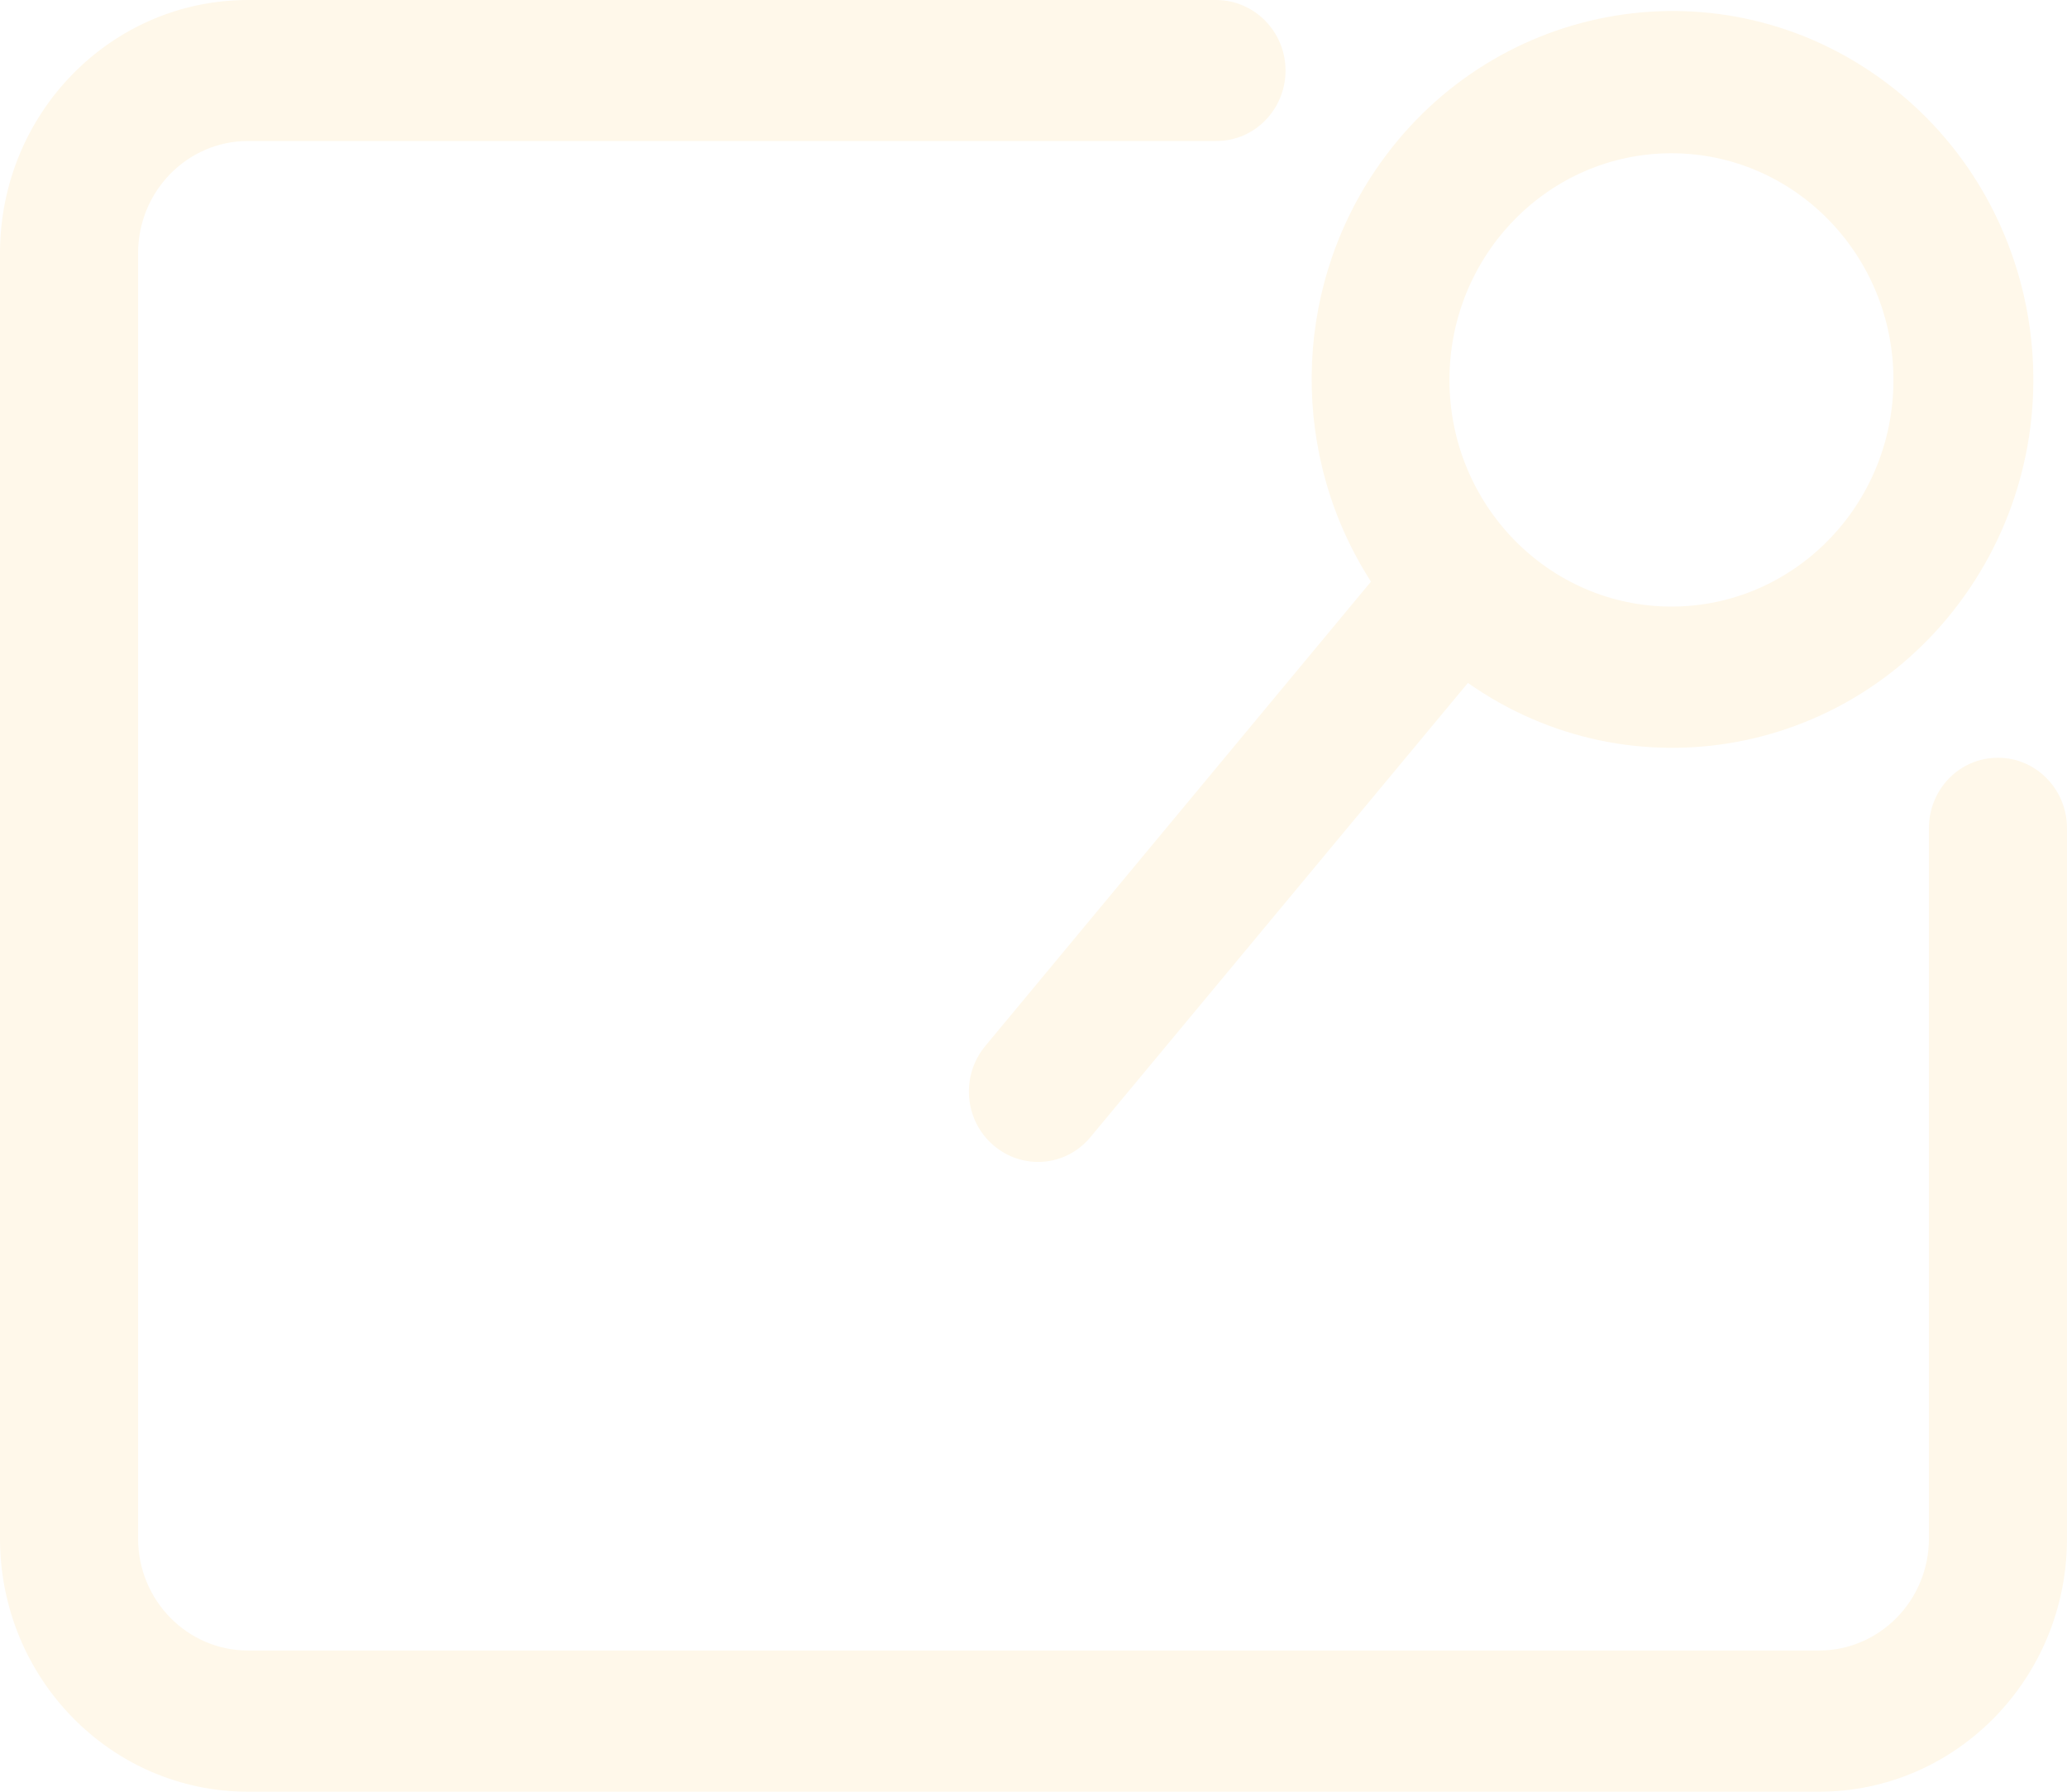
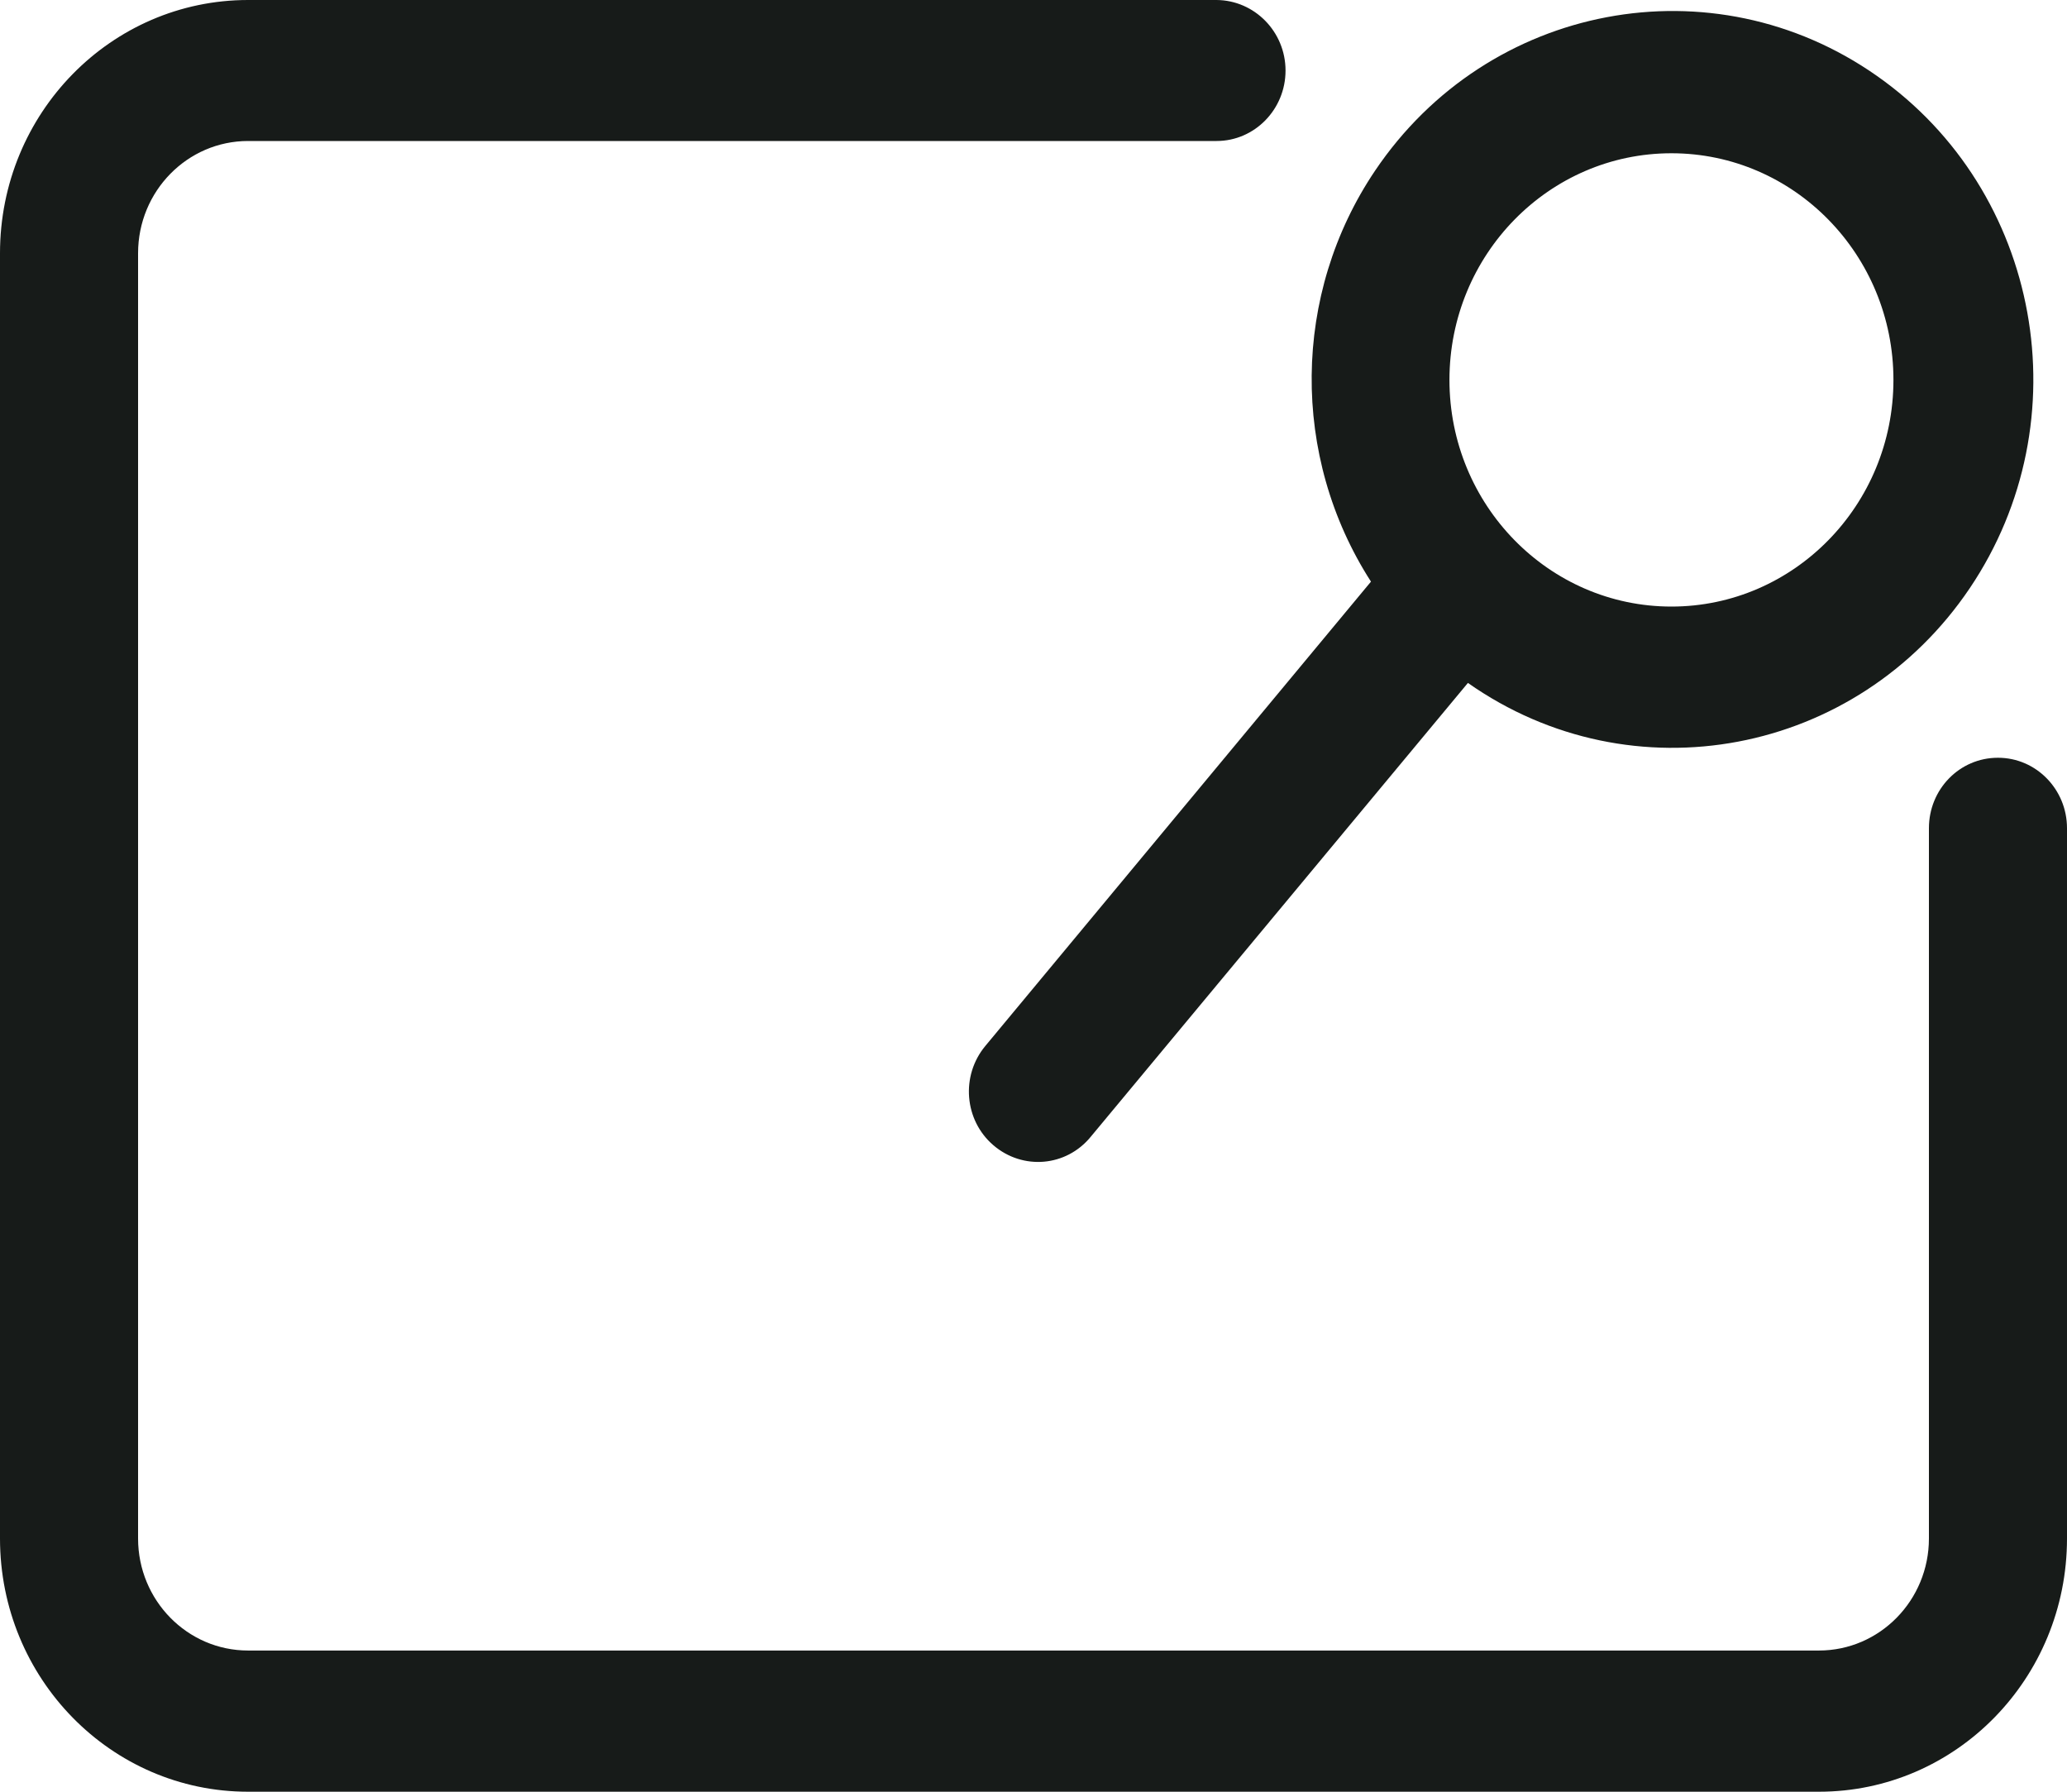
<svg xmlns="http://www.w3.org/2000/svg" width="30" height="26" viewBox="0 0 30 26" fill="none">
-   <path d="M17.657 0C18.207 0.004 18.658 0.459 18.658 1.024C18.658 1.586 18.211 2.046 17.657 2.046H3.601C2.719 2.046 2.004 2.775 2.004 3.675V22.325C2.004 23.222 2.718 23.951 3.601 23.951H26.399C27.282 23.951 27.996 23.222 27.996 22.325V12.018C27.996 11.452 28.442 10.996 28.996 10.996H29C29.55 10.996 30 11.453 30 12.018V22.325C30 24.356 28.389 26 26.399 26H3.601C1.611 26 0 24.356 0 22.325V3.675C0 1.644 1.611 0 3.601 0H17.657ZM19.958 2.476C21.598 0.044 24.86 -0.572 27.242 1.102C29.625 2.775 30.228 6.103 28.589 8.535C26.949 10.967 23.687 11.584 21.305 9.91L15.829 16.498C15.472 16.932 14.843 16.983 14.418 16.619C13.993 16.255 13.943 15.609 14.3 15.179L19.898 8.44C18.73 6.625 18.751 4.266 19.958 2.476ZM24.259 2.224C22.48 2.224 21.037 3.697 21.037 5.513C21.037 7.328 22.48 8.802 24.259 8.802C26.038 8.802 27.481 7.328 27.481 5.513C27.481 3.697 26.038 2.224 24.259 2.224Z" fill="#FFF8EA" />
+   <path d="M17.657 0C18.207 0.004 18.658 0.459 18.658 1.024C18.658 1.586 18.211 2.046 17.657 2.046H3.601C2.719 2.046 2.004 2.775 2.004 3.675V22.325C2.004 23.222 2.718 23.951 3.601 23.951H26.399C27.282 23.951 27.996 23.222 27.996 22.325V12.018C27.996 11.452 28.442 10.996 28.996 10.996H29C29.55 10.996 30 11.453 30 12.018V22.325C30 24.356 28.389 26 26.399 26H3.601C1.611 26 0 24.356 0 22.325V3.675C0 1.644 1.611 0 3.601 0H17.657ZM19.958 2.476C21.598 0.044 24.86 -0.572 27.242 1.102C29.625 2.775 30.228 6.103 28.589 8.535C26.949 10.967 23.687 11.584 21.305 9.91L15.829 16.498C15.472 16.932 14.843 16.983 14.418 16.619C13.993 16.255 13.943 15.609 14.3 15.179L19.898 8.44C18.73 6.625 18.751 4.266 19.958 2.476ZM24.259 2.224C22.48 2.224 21.037 3.697 21.037 5.513C21.037 7.328 22.48 8.802 24.259 8.802C26.038 8.802 27.481 7.328 27.481 5.513C27.481 3.697 26.038 2.224 24.259 2.224Z" fill="#171B19" />
</svg>
